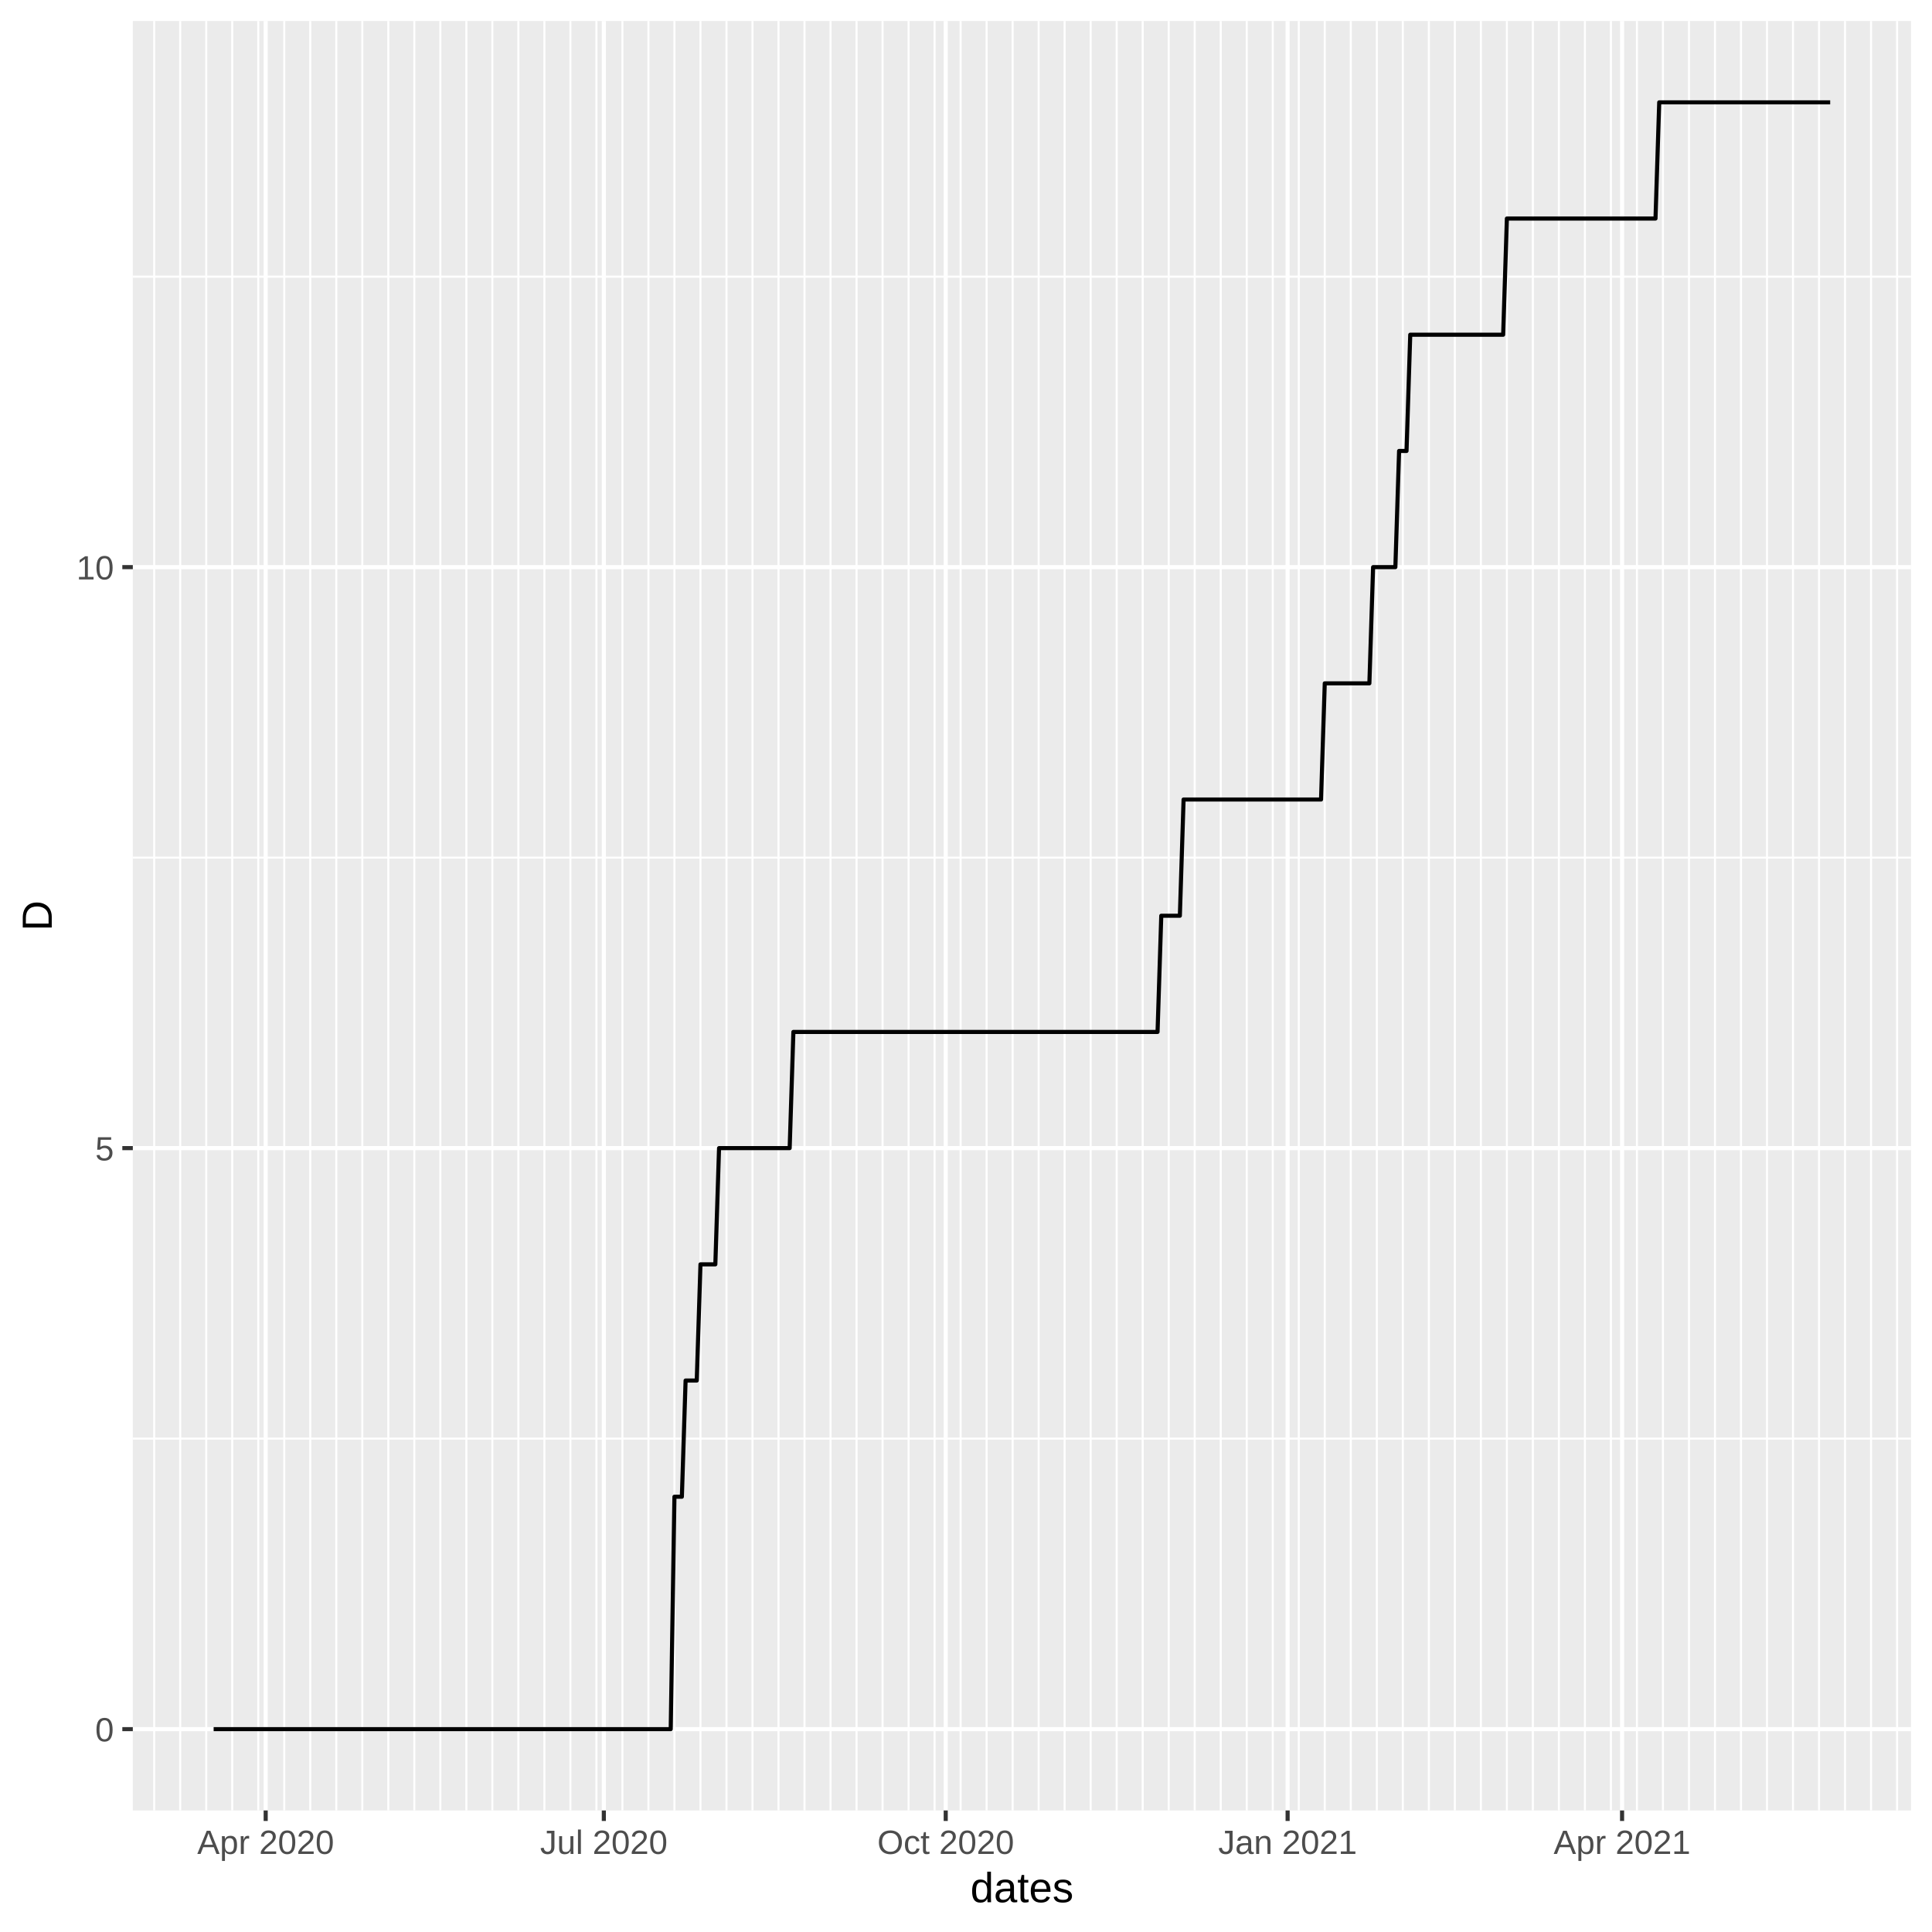
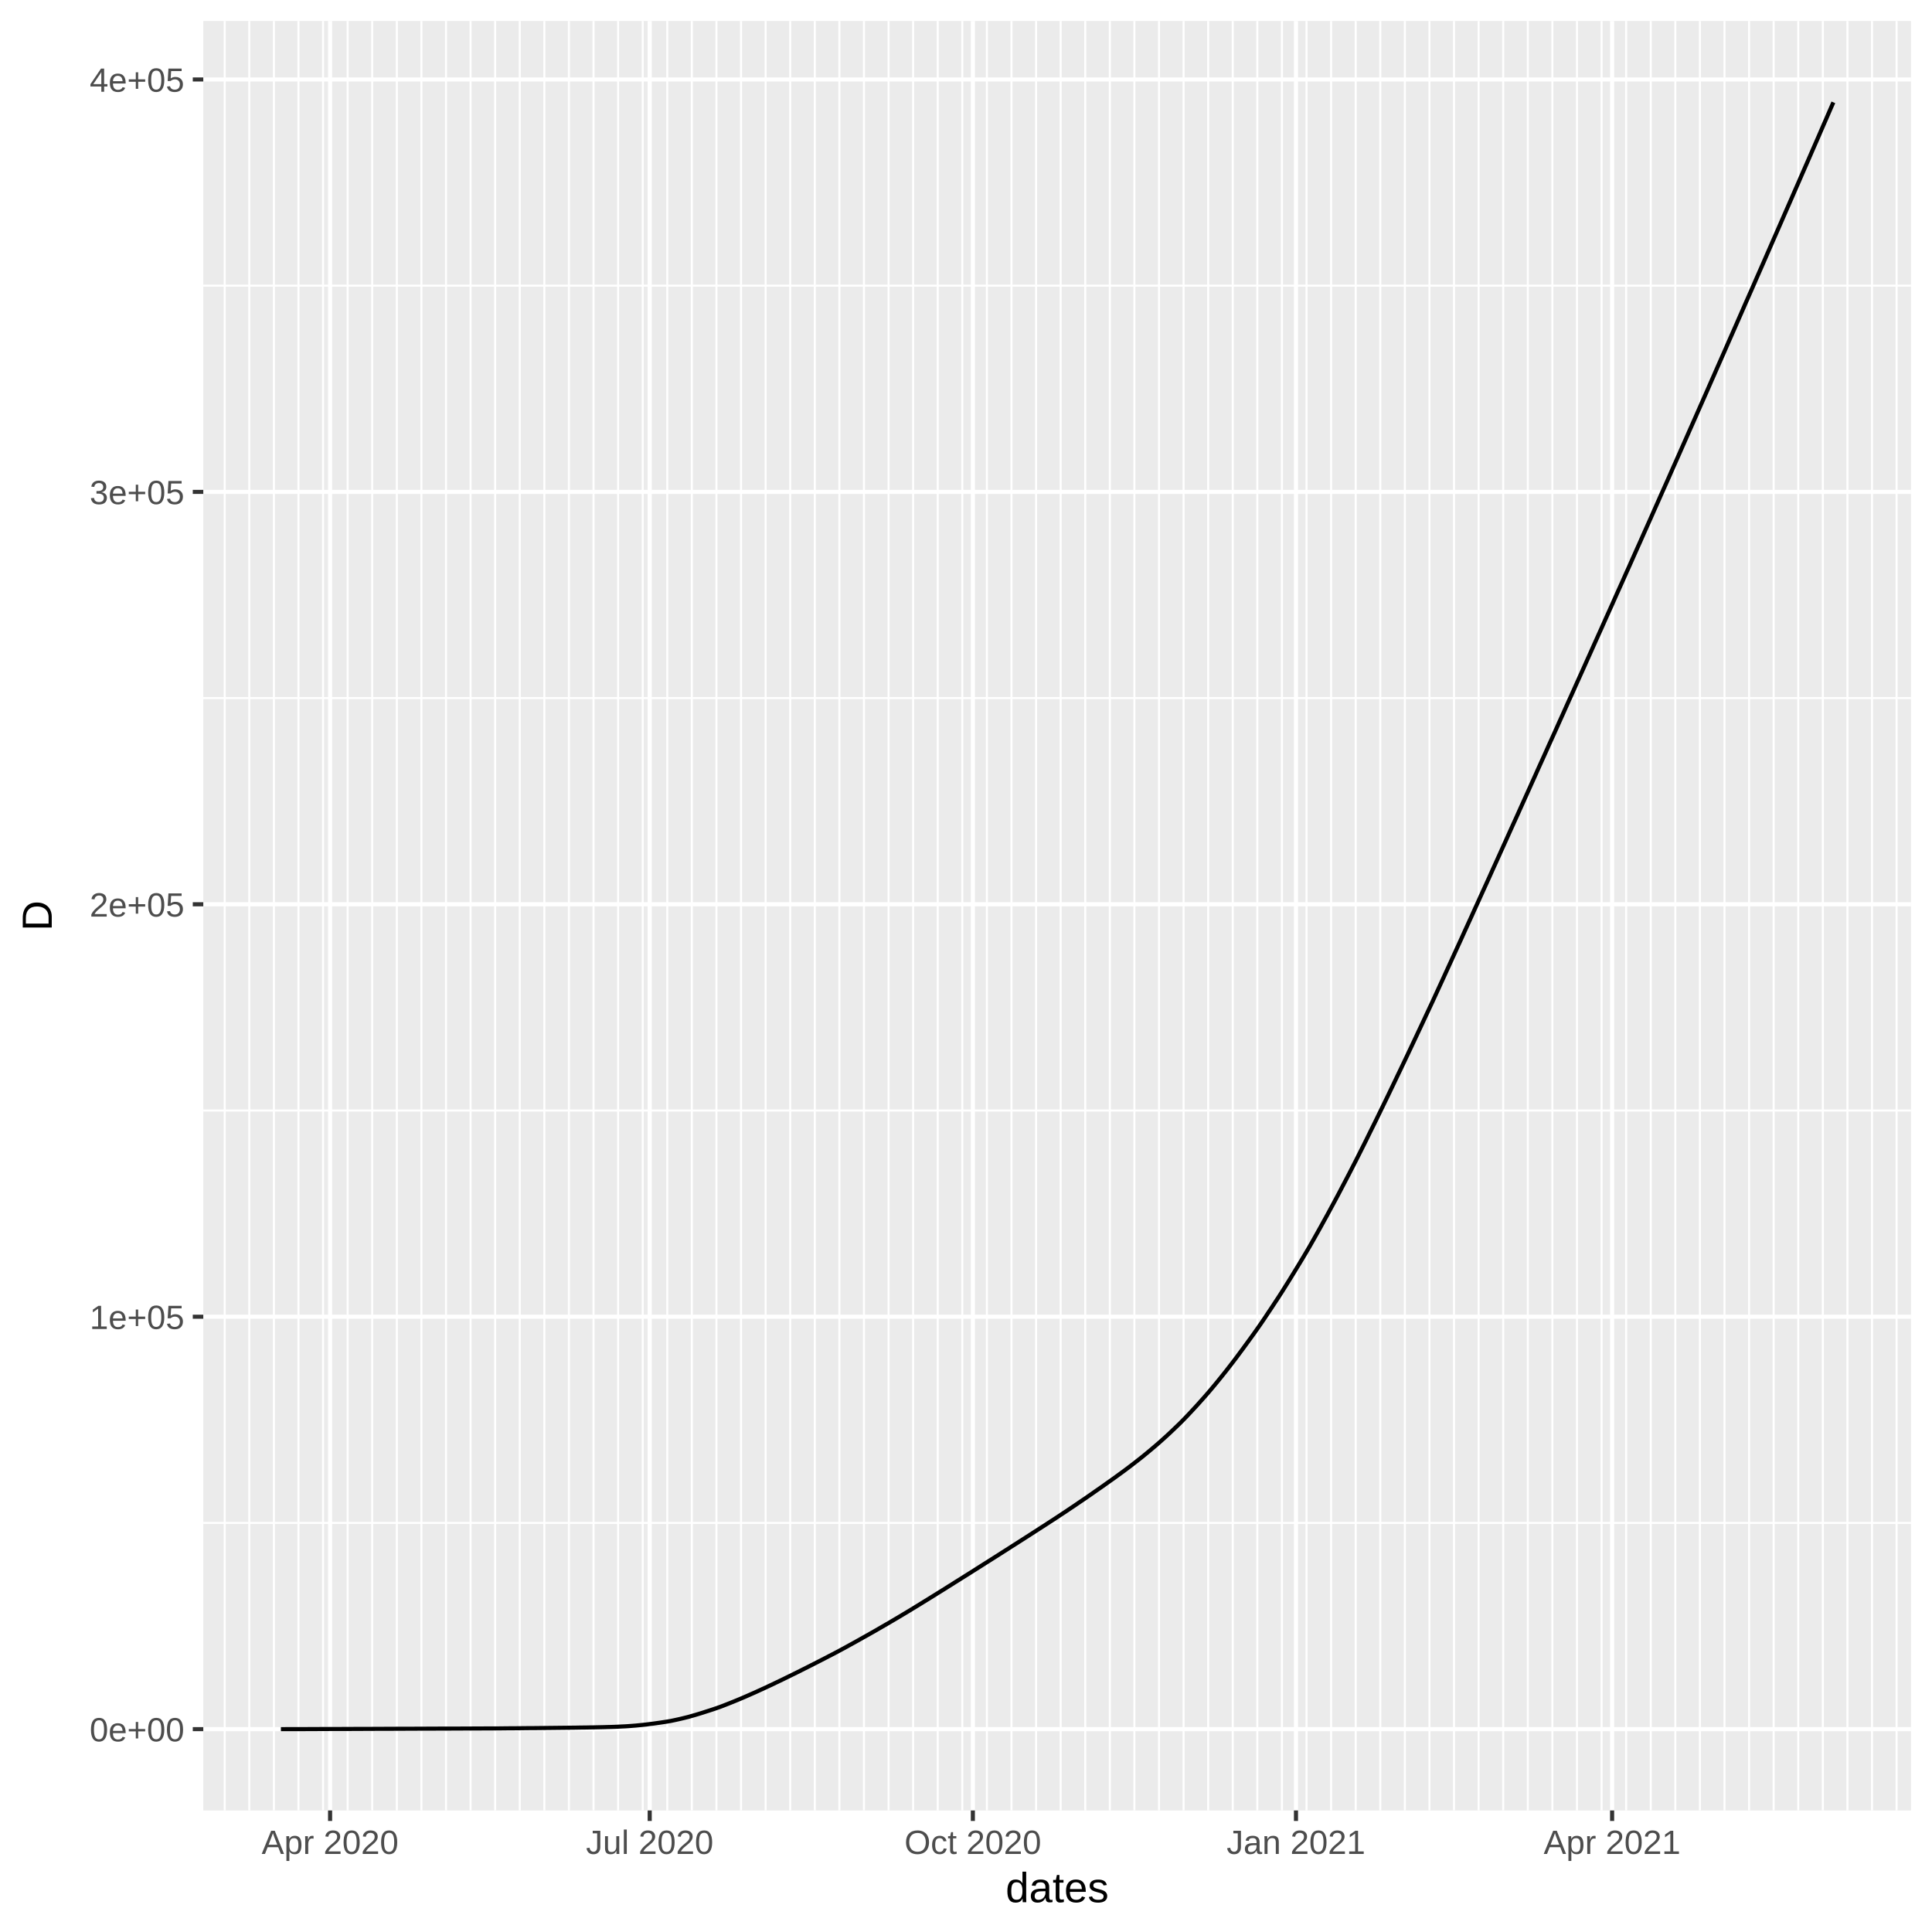
<svg xmlns="http://www.w3.org/2000/svg" class="svglite" width="504.00pt" height="504.00pt" viewBox="0 0 504.00 504.00">
  <defs>
    <style type="text/css">
    .svglite line, .svglite polyline, .svglite polygon, .svglite path, .svglite rect, .svglite circle {
      fill: none;
      stroke: #000000;
      stroke-linecap: round;
      stroke-linejoin: round;
      stroke-miterlimit: 10.00;
    }
  </style>
  </defs>
  <rect width="100%" height="100%" style="stroke: none; fill: #FFFFFF;" />
  <defs>
    <clipPath id="cpMC4wMHw1MDQuMDB8MC4wMHw1MDQuMDA=">
      <rect x="0.00" y="0.00" width="504.00" height="504.00" />
    </clipPath>
  </defs>
  <g clip-path="url(#cpMC4wMHw1MDQuMDB8MC4wMHw1MDQuMDA=)">
    <rect x="0.00" y="0.00" width="504.00" height="504.00" style="stroke-width: 1.07; stroke: #FFFFFF; fill: #FFFFFF;" />
  </g>
  <defs>
-     <clipPath id="cpMzQuNjV8NDk4LjUyfDUuNDh8NDcyLjI5">
-       <rect x="34.65" y="5.48" width="463.87" height="466.82" />
+     <clipPath id="cpNTMuMDN8NDk4LjUyfDUuNDh8NDcyLjI5">
+       <rect x="53.03" y="5.48" width="445.49" height="466.82" />
    </clipPath>
  </defs>
-   <g clip-path="url(#cpMzQuNjV8NDk4LjUyfDUuNDh8NDcyLjI5)">
-     <rect x="34.65" y="5.48" width="463.87" height="466.82" style="stroke-width: 1.07; stroke: none; fill: #EBEBEB;" />
-     <polyline points="34.65,375.29 498.52,375.29 " style="stroke-width: 0.53; stroke: #FFFFFF; stroke-linecap: butt;" />
-     <polyline points="34.65,223.73 498.52,223.73 " style="stroke-width: 0.53; stroke: #FFFFFF; stroke-linecap: butt;" />
-     <polyline points="34.65,72.17 498.52,72.17 " style="stroke-width: 0.53; stroke: #FFFFFF; stroke-linecap: butt;" />
-     <polyline points="40.22,472.29 40.22,5.48 " style="stroke-width: 0.53; stroke: #FFFFFF; stroke-linecap: butt;" />
-     <polyline points="47.01,472.29 47.01,5.48 " style="stroke-width: 0.53; stroke: #FFFFFF; stroke-linecap: butt;" />
-     <polyline points="53.80,472.29 53.80,5.48 " style="stroke-width: 0.53; stroke: #FFFFFF; stroke-linecap: butt;" />
-     <polyline points="60.58,472.29 60.58,5.48 " style="stroke-width: 0.53; stroke: #FFFFFF; stroke-linecap: butt;" />
-     <polyline points="67.37,472.29 67.37,5.48 " style="stroke-width: 0.53; stroke: #FFFFFF; stroke-linecap: butt;" />
-     <polyline points="74.15,472.29 74.15,5.48 " style="stroke-width: 0.53; stroke: #FFFFFF; stroke-linecap: butt;" />
-     <polyline points="80.94,472.29 80.94,5.48 " style="stroke-width: 0.53; stroke: #FFFFFF; stroke-linecap: butt;" />
-     <polyline points="87.73,472.29 87.73,5.48 " style="stroke-width: 0.53; stroke: #FFFFFF; stroke-linecap: butt;" />
-     <polyline points="94.51,472.29 94.51,5.48 " style="stroke-width: 0.53; stroke: #FFFFFF; stroke-linecap: butt;" />
-     <polyline points="101.30,472.29 101.30,5.48 " style="stroke-width: 0.53; stroke: #FFFFFF; stroke-linecap: butt;" />
-     <polyline points="108.08,472.29 108.08,5.48 " style="stroke-width: 0.53; stroke: #FFFFFF; stroke-linecap: butt;" />
-     <polyline points="114.87,472.29 114.87,5.48 " style="stroke-width: 0.53; stroke: #FFFFFF; stroke-linecap: butt;" />
-     <polyline points="121.66,472.29 121.66,5.48 " style="stroke-width: 0.53; stroke: #FFFFFF; stroke-linecap: butt;" />
-     <polyline points="128.44,472.29 128.44,5.48 " style="stroke-width: 0.53; stroke: #FFFFFF; stroke-linecap: butt;" />
-     <polyline points="135.23,472.29 135.23,5.48 " style="stroke-width: 0.53; stroke: #FFFFFF; stroke-linecap: butt;" />
-     <polyline points="142.01,472.29 142.01,5.48 " style="stroke-width: 0.53; stroke: #FFFFFF; stroke-linecap: butt;" />
-     <polyline points="148.80,472.29 148.80,5.48 " style="stroke-width: 0.53; stroke: #FFFFFF; stroke-linecap: butt;" />
-     <polyline points="155.59,472.29 155.59,5.48 " style="stroke-width: 0.53; stroke: #FFFFFF; stroke-linecap: butt;" />
-     <polyline points="162.37,472.29 162.37,5.48 " style="stroke-width: 0.53; stroke: #FFFFFF; stroke-linecap: butt;" />
-     <polyline points="169.16,472.29 169.16,5.48 " style="stroke-width: 0.53; stroke: #FFFFFF; stroke-linecap: butt;" />
-     <polyline points="175.94,472.29 175.94,5.48 " style="stroke-width: 0.53; stroke: #FFFFFF; stroke-linecap: butt;" />
-     <polyline points="182.73,472.29 182.73,5.48 " style="stroke-width: 0.53; stroke: #FFFFFF; stroke-linecap: butt;" />
-     <polyline points="189.52,472.29 189.52,5.48 " style="stroke-width: 0.53; stroke: #FFFFFF; stroke-linecap: butt;" />
-     <polyline points="196.30,472.29 196.30,5.48 " style="stroke-width: 0.53; stroke: #FFFFFF; stroke-linecap: butt;" />
-     <polyline points="203.09,472.29 203.09,5.48 " style="stroke-width: 0.53; stroke: #FFFFFF; stroke-linecap: butt;" />
-     <polyline points="209.87,472.29 209.87,5.48 " style="stroke-width: 0.53; stroke: #FFFFFF; stroke-linecap: butt;" />
-     <polyline points="216.66,472.29 216.66,5.48 " style="stroke-width: 0.53; stroke: #FFFFFF; stroke-linecap: butt;" />
-     <polyline points="223.45,472.29 223.45,5.48 " style="stroke-width: 0.53; stroke: #FFFFFF; stroke-linecap: butt;" />
-     <polyline points="230.23,472.29 230.23,5.48 " style="stroke-width: 0.53; stroke: #FFFFFF; stroke-linecap: butt;" />
-     <polyline points="237.02,472.29 237.02,5.48 " style="stroke-width: 0.53; stroke: #FFFFFF; stroke-linecap: butt;" />
-     <polyline points="243.80,472.29 243.80,5.48 " style="stroke-width: 0.53; stroke: #FFFFFF; stroke-linecap: butt;" />
-     <polyline points="250.59,472.29 250.59,5.48 " style="stroke-width: 0.53; stroke: #FFFFFF; stroke-linecap: butt;" />
-     <polyline points="257.38,472.29 257.38,5.48 " style="stroke-width: 0.53; stroke: #FFFFFF; stroke-linecap: butt;" />
-     <polyline points="264.16,472.29 264.16,5.48 " style="stroke-width: 0.53; stroke: #FFFFFF; stroke-linecap: butt;" />
-     <polyline points="270.95,472.29 270.95,5.48 " style="stroke-width: 0.53; stroke: #FFFFFF; stroke-linecap: butt;" />
-     <polyline points="277.73,472.29 277.73,5.48 " style="stroke-width: 0.53; stroke: #FFFFFF; stroke-linecap: butt;" />
-     <polyline points="284.52,472.29 284.52,5.48 " style="stroke-width: 0.53; stroke: #FFFFFF; stroke-linecap: butt;" />
-     <polyline points="291.31,472.29 291.31,5.48 " style="stroke-width: 0.53; stroke: #FFFFFF; stroke-linecap: butt;" />
-     <polyline points="298.09,472.29 298.09,5.48 " style="stroke-width: 0.53; stroke: #FFFFFF; stroke-linecap: butt;" />
-     <polyline points="304.88,472.29 304.88,5.48 " style="stroke-width: 0.53; stroke: #FFFFFF; stroke-linecap: butt;" />
-     <polyline points="311.66,472.29 311.66,5.48 " style="stroke-width: 0.53; stroke: #FFFFFF; stroke-linecap: butt;" />
-     <polyline points="318.45,472.29 318.45,5.48 " style="stroke-width: 0.53; stroke: #FFFFFF; stroke-linecap: butt;" />
-     <polyline points="325.24,472.29 325.24,5.48 " style="stroke-width: 0.53; stroke: #FFFFFF; stroke-linecap: butt;" />
-     <polyline points="332.02,472.29 332.02,5.48 " style="stroke-width: 0.53; stroke: #FFFFFF; stroke-linecap: butt;" />
-     <polyline points="338.81,472.29 338.81,5.48 " style="stroke-width: 0.53; stroke: #FFFFFF; stroke-linecap: butt;" />
-     <polyline points="345.59,472.29 345.59,5.48 " style="stroke-width: 0.53; stroke: #FFFFFF; stroke-linecap: butt;" />
-     <polyline points="352.38,472.29 352.38,5.48 " style="stroke-width: 0.53; stroke: #FFFFFF; stroke-linecap: butt;" />
-     <polyline points="359.17,472.29 359.17,5.48 " style="stroke-width: 0.53; stroke: #FFFFFF; stroke-linecap: butt;" />
-     <polyline points="365.95,472.29 365.95,5.48 " style="stroke-width: 0.53; stroke: #FFFFFF; stroke-linecap: butt;" />
-     <polyline points="372.74,472.29 372.74,5.48 " style="stroke-width: 0.53; stroke: #FFFFFF; stroke-linecap: butt;" />
-     <polyline points="379.52,472.29 379.52,5.48 " style="stroke-width: 0.53; stroke: #FFFFFF; stroke-linecap: butt;" />
-     <polyline points="386.31,472.29 386.31,5.48 " style="stroke-width: 0.53; stroke: #FFFFFF; stroke-linecap: butt;" />
-     <polyline points="393.10,472.29 393.10,5.48 " style="stroke-width: 0.53; stroke: #FFFFFF; stroke-linecap: butt;" />
-     <polyline points="399.88,472.29 399.88,5.48 " style="stroke-width: 0.53; stroke: #FFFFFF; stroke-linecap: butt;" />
-     <polyline points="406.67,472.29 406.67,5.48 " style="stroke-width: 0.53; stroke: #FFFFFF; stroke-linecap: butt;" />
-     <polyline points="413.45,472.29 413.45,5.48 " style="stroke-width: 0.53; stroke: #FFFFFF; stroke-linecap: butt;" />
-     <polyline points="420.24,472.29 420.24,5.48 " style="stroke-width: 0.53; stroke: #FFFFFF; stroke-linecap: butt;" />
-     <polyline points="427.03,472.29 427.03,5.48 " style="stroke-width: 0.53; stroke: #FFFFFF; stroke-linecap: butt;" />
-     <polyline points="433.81,472.29 433.81,5.48 " style="stroke-width: 0.53; stroke: #FFFFFF; stroke-linecap: butt;" />
-     <polyline points="440.60,472.29 440.60,5.48 " style="stroke-width: 0.53; stroke: #FFFFFF; stroke-linecap: butt;" />
-     <polyline points="447.38,472.29 447.38,5.48 " style="stroke-width: 0.53; stroke: #FFFFFF; stroke-linecap: butt;" />
-     <polyline points="454.17,472.29 454.17,5.48 " style="stroke-width: 0.53; stroke: #FFFFFF; stroke-linecap: butt;" />
-     <polyline points="460.96,472.29 460.96,5.48 " style="stroke-width: 0.53; stroke: #FFFFFF; stroke-linecap: butt;" />
-     <polyline points="467.74,472.29 467.74,5.48 " style="stroke-width: 0.53; stroke: #FFFFFF; stroke-linecap: butt;" />
-     <polyline points="474.53,472.29 474.53,5.48 " style="stroke-width: 0.53; stroke: #FFFFFF; stroke-linecap: butt;" />
-     <polyline points="481.31,472.29 481.31,5.48 " style="stroke-width: 0.53; stroke: #FFFFFF; stroke-linecap: butt;" />
-     <polyline points="488.10,472.29 488.10,5.48 " style="stroke-width: 0.53; stroke: #FFFFFF; stroke-linecap: butt;" />
-     <polyline points="494.89,472.29 494.89,5.48 " style="stroke-width: 0.53; stroke: #FFFFFF; stroke-linecap: butt;" />
-     <polyline points="34.65,451.08 498.52,451.08 " style="stroke-width: 1.07; stroke: #FFFFFF; stroke-linecap: butt;" />
-     <polyline points="34.65,299.51 498.52,299.51 " style="stroke-width: 1.07; stroke: #FFFFFF; stroke-linecap: butt;" />
-     <polyline points="34.65,147.95 498.52,147.95 " style="stroke-width: 1.07; stroke: #FFFFFF; stroke-linecap: butt;" />
-     <polyline points="69.31,472.29 69.31,5.48 " style="stroke-width: 1.07; stroke: #FFFFFF; stroke-linecap: butt;" />
-     <polyline points="157.52,472.29 157.52,5.48 " style="stroke-width: 1.07; stroke: #FFFFFF; stroke-linecap: butt;" />
-     <polyline points="246.71,472.29 246.71,5.48 " style="stroke-width: 1.07; stroke: #FFFFFF; stroke-linecap: butt;" />
-     <polyline points="335.90,472.29 335.90,5.48 " style="stroke-width: 1.07; stroke: #FFFFFF; stroke-linecap: butt;" />
-     <polyline points="423.15,472.29 423.15,5.48 " style="stroke-width: 1.07; stroke: #FFFFFF; stroke-linecap: butt;" />
-     <polyline points="55.73,451.08 56.70,451.08 57.67,451.08 58.64,451.08 59.61,451.08 60.58,451.08 61.55,451.08 62.52,451.08 63.49,451.08 64.46,451.08 65.43,451.08 66.40,451.08 67.37,451.08 68.34,451.08 69.31,451.08 70.28,451.08 71.25,451.08 72.22,451.08 73.18,451.08 74.15,451.08 75.12,451.08 76.09,451.08 77.06,451.08 78.03,451.08 79.00,451.08 79.97,451.08 80.94,451.08 81.91,451.08 82.88,451.08 83.85,451.08 84.82,451.08 85.79,451.08 86.76,451.08 87.73,451.08 88.70,451.08 89.66,451.08 90.63,451.08 91.60,451.08 92.57,451.08 93.54,451.08 94.51,451.08 95.48,451.08 96.45,451.08 97.42,451.08 98.39,451.08 99.36,451.08 100.33,451.08 101.30,451.08 102.27,451.08 103.24,451.08 104.21,451.08 105.18,451.08 106.15,451.08 107.11,451.08 108.08,451.08 109.05,451.08 110.02,451.08 110.99,451.08 111.96,451.08 112.93,451.08 113.90,451.08 114.87,451.08 115.84,451.08 116.81,451.08 117.78,451.08 118.75,451.08 119.72,451.08 120.69,451.08 121.66,451.08 122.63,451.08 123.59,451.08 124.56,451.08 125.53,451.08 126.50,451.08 127.47,451.08 128.44,451.08 129.41,451.08 130.38,451.08 131.35,451.08 132.32,451.08 133.29,451.08 134.26,451.08 135.23,451.08 136.20,451.08 137.17,451.08 138.14,451.08 139.11,451.08 140.08,451.08 141.04,451.08 142.01,451.08 142.98,451.08 143.95,451.08 144.92,451.08 145.89,451.08 146.86,451.08 147.83,451.08 148.80,451.08 149.77,451.08 150.74,451.08 151.71,451.08 152.68,451.08 153.65,451.08 154.62,451.08 155.59,451.08 156.56,451.08 157.52,451.08 158.49,451.08 159.46,451.08 160.43,451.08 161.40,451.08 162.37,451.08 163.34,451.08 164.31,451.08 165.28,451.08 166.25,451.08 167.22,451.08 168.19,451.08 169.16,451.08 170.13,451.08 171.10,451.08 172.07,451.08 173.04,451.08 174.00,451.08 174.97,451.08 175.94,390.45 176.91,390.45 177.88,390.45 178.85,360.14 179.82,360.14 180.79,360.14 181.76,360.14 182.73,329.83 183.70,329.83 184.67,329.83 185.64,329.83 186.61,329.83 187.58,299.51 188.55,299.51 189.52,299.51 190.49,299.51 191.45,299.51 192.42,299.51 193.39,299.51 194.36,299.51 195.33,299.51 196.30,299.51 197.27,299.51 198.24,299.51 199.21,299.51 200.18,299.51 201.15,299.51 202.12,299.51 203.09,299.51 204.06,299.51 205.03,299.51 206.00,299.51 206.97,269.20 207.93,269.20 208.90,269.20 209.87,269.20 210.84,269.20 211.81,269.20 212.78,269.20 213.75,269.20 214.72,269.20 215.69,269.20 216.66,269.20 217.63,269.20 218.60,269.20 219.57,269.20 220.54,269.20 221.51,269.20 222.48,269.20 223.45,269.20 224.42,269.20 225.38,269.20 226.35,269.20 227.32,269.20 228.29,269.20 229.26,269.20 230.23,269.20 231.20,269.20 232.17,269.20 233.14,269.20 234.11,269.20 235.08,269.20 236.05,269.20 237.02,269.20 237.99,269.20 238.96,269.20 239.93,269.20 240.90,269.20 241.86,269.20 242.83,269.20 243.80,269.20 244.77,269.20 245.74,269.20 246.71,269.20 247.68,269.20 248.65,269.20 249.62,269.20 250.59,269.20 251.56,269.20 252.53,269.20 253.50,269.20 254.47,269.20 255.44,269.20 256.41,269.20 257.38,269.20 258.35,269.20 259.31,269.20 260.28,269.20 261.25,269.20 262.22,269.20 263.19,269.20 264.16,269.20 265.13,269.20 266.10,269.20 267.07,269.20 268.04,269.20 269.01,269.20 269.98,269.20 270.95,269.20 271.92,269.20 272.89,269.20 273.86,269.20 274.83,269.20 275.79,269.20 276.76,269.20 277.73,269.20 278.70,269.20 279.67,269.20 280.64,269.20 281.61,269.20 282.58,269.20 283.55,269.20 284.52,269.20 285.49,269.20 286.46,269.20 287.43,269.20 288.40,269.20 289.37,269.20 290.34,269.20 291.31,269.20 292.28,269.20 293.24,269.20 294.21,269.20 295.18,269.20 296.15,269.20 297.12,269.20 298.09,269.20 299.06,269.20 300.03,269.20 301.00,269.20 301.97,269.20 302.94,238.89 303.91,238.89 304.88,238.89 305.85,238.89 306.82,238.89 307.79,238.89 308.76,208.57 309.72,208.57 310.69,208.57 311.66,208.57 312.63,208.57 313.60,208.57 314.57,208.57 315.54,208.57 316.51,208.57 317.48,208.57 318.45,208.57 319.42,208.57 320.39,208.57 321.36,208.57 322.33,208.57 323.30,208.57 324.27,208.57 325.24,208.57 326.20,208.57 327.17,208.57 328.14,208.57 329.11,208.57 330.08,208.57 331.05,208.57 332.02,208.57 332.99,208.57 333.96,208.57 334.93,208.57 335.90,208.57 336.87,208.57 337.84,208.57 338.81,208.57 339.78,208.57 340.75,208.57 341.72,208.57 342.69,208.57 343.65,208.57 344.62,208.57 345.59,178.26 346.56,178.26 347.53,178.26 348.50,178.26 349.47,178.26 350.44,178.26 351.41,178.26 352.38,178.26 353.35,178.26 354.32,178.26 355.29,178.26 356.26,178.26 357.23,178.26 358.20,147.95 359.17,147.95 360.13,147.95 361.10,147.95 362.07,147.95 363.04,147.95 364.01,147.95 364.98,117.64 365.95,117.64 366.92,117.64 367.89,87.32 368.86,87.32 369.83,87.32 370.80,87.32 371.77,87.32 372.74,87.32 373.71,87.32 374.68,87.32 375.65,87.32 376.62,87.32 377.58,87.32 378.55,87.32 379.52,87.32 380.49,87.32 381.46,87.32 382.43,87.32 383.40,87.32 384.37,87.32 385.34,87.32 386.31,87.32 387.28,87.32 388.25,87.32 389.22,87.32 390.19,87.32 391.16,87.32 392.13,87.32 393.10,57.01 394.06,57.01 395.03,57.01 396.00,57.01 396.97,57.01 397.94,57.01 398.91,57.01 399.88,57.01 400.85,57.01 401.82,57.01 402.79,57.01 403.76,57.01 404.73,57.01 405.70,57.01 406.67,57.01 407.64,57.01 408.61,57.01 409.58,57.01 410.55,57.01 411.51,57.01 412.48,57.01 413.45,57.01 414.42,57.01 415.39,57.01 416.36,57.01 417.33,57.01 418.30,57.01 419.27,57.01 420.24,57.01 421.21,57.01 422.18,57.01 423.15,57.01 424.12,57.01 425.09,57.01 426.06,57.01 427.03,57.01 427.99,57.01 428.96,57.01 429.93,57.01 430.90,57.01 431.87,57.01 432.84,26.70 433.81,26.70 434.78,26.70 435.75,26.70 436.72,26.70 437.69,26.70 438.66,26.70 439.63,26.70 440.60,26.70 441.57,26.70 442.54,26.70 443.51,26.70 444.48,26.70 445.44,26.70 446.41,26.70 447.38,26.70 448.35,26.70 449.32,26.70 450.29,26.70 451.26,26.70 452.23,26.70 453.20,26.70 454.17,26.70 455.14,26.70 456.11,26.70 457.08,26.70 458.05,26.70 459.02,26.70 459.99,26.70 460.96,26.70 461.92,26.70 462.89,26.70 463.86,26.70 464.83,26.70 465.80,26.70 466.77,26.70 467.74,26.70 468.71,26.70 469.68,26.70 470.65,26.70 471.62,26.70 472.59,26.70 473.56,26.70 474.53,26.70 475.50,26.70 476.47,26.70 477.44,26.70 " style="stroke-width: 1.07; stroke-linecap: butt;" />
+   <g clip-path="url(#cpNTMuMDN8NDk4LjUyfDUuNDh8NDcyLjI5)">
+     <rect x="53.03" y="5.48" width="445.49" height="466.82" style="stroke-width: 1.07; stroke: none; fill: #EBEBEB;" />
+     <polyline points="53.03,397.28 498.52,397.28 " style="stroke-width: 0.53; stroke: #FFFFFF; stroke-linecap: butt;" />
+     <polyline points="53.03,289.70 498.52,289.70 " style="stroke-width: 0.53; stroke: #FFFFFF; stroke-linecap: butt;" />
+     <polyline points="53.03,182.11 498.52,182.11 " style="stroke-width: 0.53; stroke: #FFFFFF; stroke-linecap: butt;" />
+     <polyline points="53.03,74.52 498.52,74.52 " style="stroke-width: 0.53; stroke: #FFFFFF; stroke-linecap: butt;" />
+     <polyline points="58.62,472.29 58.62,5.48 " style="stroke-width: 0.53; stroke: #FFFFFF; stroke-linecap: butt;" />
+     <polyline points="65.03,472.29 65.03,5.48 " style="stroke-width: 0.53; stroke: #FFFFFF; stroke-linecap: butt;" />
+     <polyline points="71.45,472.29 71.45,5.48 " style="stroke-width: 0.53; stroke: #FFFFFF; stroke-linecap: butt;" />
+     <polyline points="77.86,472.29 77.86,5.48 " style="stroke-width: 0.53; stroke: #FFFFFF; stroke-linecap: butt;" />
+     <polyline points="84.28,472.29 84.28,5.48 " style="stroke-width: 0.53; stroke: #FFFFFF; stroke-linecap: butt;" />
+     <polyline points="90.69,472.29 90.69,5.48 " style="stroke-width: 0.53; stroke: #FFFFFF; stroke-linecap: butt;" />
+     <polyline points="97.10,472.29 97.10,5.48 " style="stroke-width: 0.53; stroke: #FFFFFF; stroke-linecap: butt;" />
+     <polyline points="103.52,472.29 103.52,5.48 " style="stroke-width: 0.53; stroke: #FFFFFF; stroke-linecap: butt;" />
+     <polyline points="109.93,472.29 109.93,5.48 " style="stroke-width: 0.53; stroke: #FFFFFF; stroke-linecap: butt;" />
+     <polyline points="116.35,472.29 116.35,5.48 " style="stroke-width: 0.53; stroke: #FFFFFF; stroke-linecap: butt;" />
+     <polyline points="122.76,472.29 122.76,5.48 " style="stroke-width: 0.53; stroke: #FFFFFF; stroke-linecap: butt;" />
+     <polyline points="129.17,472.29 129.17,5.48 " style="stroke-width: 0.53; stroke: #FFFFFF; stroke-linecap: butt;" />
+     <polyline points="135.59,472.29 135.59,5.48 " style="stroke-width: 0.53; stroke: #FFFFFF; stroke-linecap: butt;" />
+     <polyline points="142.00,472.29 142.00,5.48 " style="stroke-width: 0.53; stroke: #FFFFFF; stroke-linecap: butt;" />
+     <polyline points="148.41,472.29 148.41,5.48 " style="stroke-width: 0.53; stroke: #FFFFFF; stroke-linecap: butt;" />
+     <polyline points="154.83,472.29 154.83,5.48 " style="stroke-width: 0.53; stroke: #FFFFFF; stroke-linecap: butt;" />
+     <polyline points="161.24,472.29 161.24,5.48 " style="stroke-width: 0.53; stroke: #FFFFFF; stroke-linecap: butt;" />
+     <polyline points="167.66,472.29 167.66,5.48 " style="stroke-width: 0.53; stroke: #FFFFFF; stroke-linecap: butt;" />
+     <polyline points="174.07,472.29 174.07,5.48 " style="stroke-width: 0.53; stroke: #FFFFFF; stroke-linecap: butt;" />
+     <polyline points="180.48,472.29 180.48,5.48 " style="stroke-width: 0.53; stroke: #FFFFFF; stroke-linecap: butt;" />
+     <polyline points="186.90,472.29 186.90,5.48 " style="stroke-width: 0.53; stroke: #FFFFFF; stroke-linecap: butt;" />
+     <polyline points="193.31,472.29 193.31,5.48 " style="stroke-width: 0.53; stroke: #FFFFFF; stroke-linecap: butt;" />
+     <polyline points="199.73,472.29 199.73,5.48 " style="stroke-width: 0.53; stroke: #FFFFFF; stroke-linecap: butt;" />
+     <polyline points="206.14,472.29 206.14,5.48 " style="stroke-width: 0.53; stroke: #FFFFFF; stroke-linecap: butt;" />
+     <polyline points="212.55,472.29 212.55,5.48 " style="stroke-width: 0.53; stroke: #FFFFFF; stroke-linecap: butt;" />
+     <polyline points="218.97,472.29 218.97,5.48 " style="stroke-width: 0.53; stroke: #FFFFFF; stroke-linecap: butt;" />
+     <polyline points="225.38,472.29 225.38,5.48 " style="stroke-width: 0.53; stroke: #FFFFFF; stroke-linecap: butt;" />
+     <polyline points="231.80,472.29 231.80,5.48 " style="stroke-width: 0.53; stroke: #FFFFFF; stroke-linecap: butt;" />
+     <polyline points="238.21,472.29 238.21,5.48 " style="stroke-width: 0.53; stroke: #FFFFFF; stroke-linecap: butt;" />
+     <polyline points="244.62,472.29 244.62,5.48 " style="stroke-width: 0.53; stroke: #FFFFFF; stroke-linecap: butt;" />
+     <polyline points="251.04,472.29 251.04,5.48 " style="stroke-width: 0.53; stroke: #FFFFFF; stroke-linecap: butt;" />
+     <polyline points="257.45,472.29 257.45,5.48 " style="stroke-width: 0.53; stroke: #FFFFFF; stroke-linecap: butt;" />
+     <polyline points="263.86,472.29 263.86,5.48 " style="stroke-width: 0.53; stroke: #FFFFFF; stroke-linecap: butt;" />
+     <polyline points="270.28,472.29 270.28,5.48 " style="stroke-width: 0.53; stroke: #FFFFFF; stroke-linecap: butt;" />
+     <polyline points="276.69,472.29 276.69,5.48 " style="stroke-width: 0.53; stroke: #FFFFFF; stroke-linecap: butt;" />
+     <polyline points="283.11,472.29 283.11,5.48 " style="stroke-width: 0.53; stroke: #FFFFFF; stroke-linecap: butt;" />
+     <polyline points="289.52,472.29 289.52,5.48 " style="stroke-width: 0.53; stroke: #FFFFFF; stroke-linecap: butt;" />
+     <polyline points="295.93,472.29 295.93,5.48 " style="stroke-width: 0.53; stroke: #FFFFFF; stroke-linecap: butt;" />
+     <polyline points="302.35,472.29 302.35,5.48 " style="stroke-width: 0.53; stroke: #FFFFFF; stroke-linecap: butt;" />
+     <polyline points="308.76,472.29 308.76,5.48 " style="stroke-width: 0.53; stroke: #FFFFFF; stroke-linecap: butt;" />
+     <polyline points="315.18,472.29 315.18,5.48 " style="stroke-width: 0.53; stroke: #FFFFFF; stroke-linecap: butt;" />
+     <polyline points="321.59,472.29 321.59,5.48 " style="stroke-width: 0.53; stroke: #FFFFFF; stroke-linecap: butt;" />
+     <polyline points="328.00,472.29 328.00,5.48 " style="stroke-width: 0.53; stroke: #FFFFFF; stroke-linecap: butt;" />
+     <polyline points="334.42,472.29 334.42,5.48 " style="stroke-width: 0.53; stroke: #FFFFFF; stroke-linecap: butt;" />
+     <polyline points="340.83,472.29 340.83,5.48 " style="stroke-width: 0.53; stroke: #FFFFFF; stroke-linecap: butt;" />
+     <polyline points="347.24,472.29 347.24,5.48 " style="stroke-width: 0.53; stroke: #FFFFFF; stroke-linecap: butt;" />
+     <polyline points="353.66,472.29 353.66,5.48 " style="stroke-width: 0.53; stroke: #FFFFFF; stroke-linecap: butt;" />
+     <polyline points="360.07,472.29 360.07,5.48 " style="stroke-width: 0.53; stroke: #FFFFFF; stroke-linecap: butt;" />
+     <polyline points="366.49,472.29 366.49,5.48 " style="stroke-width: 0.53; stroke: #FFFFFF; stroke-linecap: butt;" />
+     <polyline points="372.90,472.29 372.90,5.48 " style="stroke-width: 0.53; stroke: #FFFFFF; stroke-linecap: butt;" />
+     <polyline points="379.31,472.29 379.31,5.48 " style="stroke-width: 0.53; stroke: #FFFFFF; stroke-linecap: butt;" />
+     <polyline points="385.73,472.29 385.73,5.48 " style="stroke-width: 0.53; stroke: #FFFFFF; stroke-linecap: butt;" />
+     <polyline points="392.14,472.29 392.14,5.48 " style="stroke-width: 0.53; stroke: #FFFFFF; stroke-linecap: butt;" />
+     <polyline points="398.56,472.29 398.56,5.48 " style="stroke-width: 0.53; stroke: #FFFFFF; stroke-linecap: butt;" />
+     <polyline points="404.97,472.29 404.97,5.48 " style="stroke-width: 0.53; stroke: #FFFFFF; stroke-linecap: butt;" />
+     <polyline points="411.38,472.29 411.38,5.48 " style="stroke-width: 0.53; stroke: #FFFFFF; stroke-linecap: butt;" />
+     <polyline points="417.80,472.29 417.80,5.48 " style="stroke-width: 0.53; stroke: #FFFFFF; stroke-linecap: butt;" />
+     <polyline points="424.21,472.29 424.21,5.48 " style="stroke-width: 0.53; stroke: #FFFFFF; stroke-linecap: butt;" />
+     <polyline points="430.63,472.29 430.63,5.48 " style="stroke-width: 0.53; stroke: #FFFFFF; stroke-linecap: butt;" />
+     <polyline points="437.04,472.29 437.04,5.48 " style="stroke-width: 0.53; stroke: #FFFFFF; stroke-linecap: butt;" />
+     <polyline points="443.45,472.29 443.45,5.48 " style="stroke-width: 0.53; stroke: #FFFFFF; stroke-linecap: butt;" />
+     <polyline points="449.87,472.29 449.87,5.48 " style="stroke-width: 0.53; stroke: #FFFFFF; stroke-linecap: butt;" />
+     <polyline points="456.28,472.29 456.28,5.48 " style="stroke-width: 0.53; stroke: #FFFFFF; stroke-linecap: butt;" />
+     <polyline points="462.69,472.29 462.69,5.48 " style="stroke-width: 0.53; stroke: #FFFFFF; stroke-linecap: butt;" />
+     <polyline points="469.11,472.29 469.11,5.48 " style="stroke-width: 0.53; stroke: #FFFFFF; stroke-linecap: butt;" />
+     <polyline points="475.52,472.29 475.52,5.48 " style="stroke-width: 0.53; stroke: #FFFFFF; stroke-linecap: butt;" />
+     <polyline points="481.94,472.29 481.94,5.48 " style="stroke-width: 0.53; stroke: #FFFFFF; stroke-linecap: butt;" />
+     <polyline points="488.35,472.29 488.35,5.48 " style="stroke-width: 0.53; stroke: #FFFFFF; stroke-linecap: butt;" />
+     <polyline points="494.76,472.29 494.76,5.48 " style="stroke-width: 0.53; stroke: #FFFFFF; stroke-linecap: butt;" />
+     <polyline points="53.03,451.08 498.52,451.08 " style="stroke-width: 1.07; stroke: #FFFFFF; stroke-linecap: butt;" />
+     <polyline points="53.03,343.49 498.52,343.49 " style="stroke-width: 1.07; stroke: #FFFFFF; stroke-linecap: butt;" />
+     <polyline points="53.03,235.90 498.52,235.90 " style="stroke-width: 1.07; stroke: #FFFFFF; stroke-linecap: butt;" />
+     <polyline points="53.03,128.32 498.52,128.32 " style="stroke-width: 1.07; stroke: #FFFFFF; stroke-linecap: butt;" />
+     <polyline points="53.03,20.73 498.52,20.73 " style="stroke-width: 1.07; stroke: #FFFFFF; stroke-linecap: butt;" />
+     <polyline points="86.11,472.29 86.11,5.48 " style="stroke-width: 1.07; stroke: #FFFFFF; stroke-linecap: butt;" />
+     <polyline points="169.49,472.29 169.49,5.48 " style="stroke-width: 1.07; stroke: #FFFFFF; stroke-linecap: butt;" />
+     <polyline points="253.79,472.29 253.79,5.48 " style="stroke-width: 1.07; stroke: #FFFFFF; stroke-linecap: butt;" />
+     <polyline points="338.08,472.29 338.08,5.48 " style="stroke-width: 1.07; stroke: #FFFFFF; stroke-linecap: butt;" />
+     <polyline points="420.55,472.29 420.55,5.48 " style="stroke-width: 1.07; stroke: #FFFFFF; stroke-linecap: butt;" />
+     <polyline points="73.28,451.08 74.20,451.08 75.11,451.07 76.03,451.07 76.95,451.07 77.86,451.07 78.78,451.07 79.69,451.07 80.61,451.06 81.53,451.06 82.44,451.06 83.36,451.05 84.28,451.05 85.19,451.05 86.11,451.04 87.02,451.04 87.94,451.04 88.86,451.04 89.77,451.03 90.69,451.03 91.61,451.03 92.52,451.02 93.44,451.02 94.36,451.02 95.27,451.01 96.19,451.01 97.10,451.01 98.02,451.00 98.94,451.00 99.85,451.00 100.77,450.99 101.69,450.99 102.60,450.99 103.52,450.98 104.43,450.98 105.35,450.98 106.27,450.97 107.18,450.97 108.10,450.97 109.02,450.96 109.93,450.96 110.85,450.96 111.76,450.95 112.68,450.95 113.60,450.95 114.51,450.94 115.43,450.94 116.35,450.94 117.26,450.94 118.18,450.93 119.09,450.93 120.01,450.93 120.93,450.92 121.84,450.92 122.76,450.92 123.68,450.91 124.59,450.91 125.51,450.91 126.42,450.90 127.34,450.90 128.26,450.90 129.17,450.89 130.09,450.89 131.01,450.88 131.92,450.87 132.84,450.86 133.75,450.86 134.67,450.85 135.59,450.84 136.50,450.83 137.42,450.82 138.34,450.81 139.25,450.81 140.17,450.80 141.08,450.79 142.00,450.78 142.92,450.77 143.83,450.76 144.75,450.75 145.67,450.74 146.58,450.73 147.50,450.72 148.41,450.71 149.33,450.70 150.25,450.69 151.16,450.67 152.08,450.66 153.00,450.65 153.91,450.63 154.83,450.62 155.75,450.60 156.66,450.58 157.58,450.56 158.49,450.53 159.41,450.51 160.33,450.48 161.24,450.44 162.16,450.39 163.08,450.35 163.99,450.29 164.91,450.22 165.82,450.15 166.74,450.06 167.66,449.97 168.57,449.87 169.49,449.75 170.41,449.64 171.32,449.51 172.24,449.38 173.15,449.24 174.07,449.10 174.99,448.94 175.90,448.75 176.82,448.55 177.74,448.34 178.65,448.12 179.57,447.89 180.48,447.63 181.40,447.37 182.32,447.09 183.23,446.81 184.15,446.51 185.07,446.22 185.98,445.92 186.90,445.61 187.81,445.29 188.73,444.94 189.65,444.58 190.56,444.22 191.48,443.85 192.40,443.47 193.31,443.09 194.23,442.70 195.14,442.30 196.06,441.89 196.98,441.49 197.89,441.07 198.81,440.65 199.73,440.23 200.64,439.80 201.56,439.37 202.47,438.93 203.39,438.49 204.31,438.05 205.22,437.60 206.14,437.15 207.06,436.70 207.97,436.25 208.89,435.79 209.80,435.33 210.72,434.87 211.64,434.40 212.55,433.94 213.47,433.47 214.39,433.00 215.30,432.53 216.22,432.05 217.13,431.58 218.05,431.10 218.97,430.61 219.88,430.12 220.80,429.62 221.72,429.11 222.63,428.61 223.55,428.10 224.47,427.58 225.38,427.07 226.30,426.56 227.21,426.04 228.13,425.52 229.05,424.99 229.96,424.46 230.88,423.93 231.80,423.40 232.71,422.86 233.63,422.32 234.54,421.78 235.46,421.23 236.38,420.68 237.29,420.13 238.21,419.57 239.13,419.01 240.04,418.45 240.96,417.88 241.87,417.32 242.79,416.75 243.71,416.18 244.62,415.61 245.54,415.04 246.46,414.47 247.37,413.89 248.29,413.32 249.20,412.74 250.12,412.17 251.04,411.59 251.95,411.02 252.87,410.44 253.79,409.86 254.70,409.28 255.62,408.70 256.53,408.12 257.45,407.54 258.37,406.96 259.28,406.38 260.20,405.80 261.12,405.21 262.03,404.63 262.95,404.05 263.86,403.46 264.78,402.88 265.70,402.29 266.61,401.71 267.53,401.12 268.45,400.53 269.36,399.94 270.28,399.35 271.19,398.76 272.11,398.17 273.03,397.58 273.94,396.98 274.86,396.39 275.78,395.79 276.69,395.18 277.61,394.58 278.52,393.97 279.44,393.35 280.36,392.74 281.27,392.11 282.19,391.49 283.11,390.87 284.02,390.24 284.94,389.60 285.85,388.96 286.77,388.32 287.69,387.68 288.60,387.03 289.52,386.38 290.44,385.73 291.35,385.07 292.27,384.40 293.19,383.73 294.10,383.05 295.02,382.35 295.93,381.65 296.85,380.93 297.77,380.21 298.68,379.47 299.60,378.71 300.52,377.94 301.43,377.17 302.35,376.37 303.26,375.56 304.18,374.73 305.10,373.88 306.01,373.02 306.93,372.14 307.85,371.25 308.76,370.33 309.68,369.38 310.59,368.41 311.51,367.42 312.43,366.42 313.34,365.40 314.26,364.37 315.18,363.31 316.09,362.24 317.01,361.14 317.92,360.03 318.84,358.89 319.76,357.74 320.67,356.57 321.59,355.38 322.51,354.17 323.42,352.94 324.34,351.70 325.25,350.45 326.17,349.19 327.09,347.92 328.00,346.63 328.92,345.31 329.84,343.96 330.75,342.59 331.67,341.22 332.58,339.83 333.50,338.44 334.42,337.01 335.33,335.56 336.25,334.09 337.17,332.60 338.08,331.11 339.00,329.60 339.91,328.09 340.83,326.54 341.75,324.97 342.66,323.37 343.58,321.74 344.50,320.10 345.41,318.44 346.33,316.78 347.24,315.09 348.16,313.39 349.08,311.67 349.99,309.93 350.91,308.18 351.83,306.42 352.74,304.65 353.66,302.86 354.57,301.06 355.49,299.23 356.41,297.39 357.32,295.53 358.24,293.68 359.16,291.82 360.07,289.95 360.99,288.06 361.91,286.17 362.82,284.27 363.74,282.36 364.65,280.45 365.57,278.54 366.49,276.61 367.40,274.69 368.32,272.75 369.24,270.80 370.15,268.86 371.07,266.91 371.98,264.96 372.90,262.99 373.82,261.02 374.73,259.04 375.65,257.04 376.57,255.04 377.48,253.04 378.40,251.04 379.31,249.04 380.23,247.03 381.15,245.03 382.06,243.01 382.98,241.00 383.90,238.99 384.81,236.97 385.73,234.95 386.64,232.94 387.56,230.92 388.48,228.90 389.39,226.87 390.31,224.85 391.23,222.82 392.14,220.80 393.06,218.77 393.97,216.74 394.89,214.71 395.81,212.69 396.72,210.66 397.64,208.63 398.56,206.59 399.47,204.56 400.39,202.53 401.30,200.49 402.22,198.46 403.14,196.43 404.05,194.39 404.97,192.36 405.89,190.33 406.80,188.29 407.72,186.26 408.63,184.22 409.55,182.18 410.47,180.15 411.38,178.11 412.30,176.07 413.22,174.03 414.13,171.99 415.05,169.95 415.96,167.91 416.88,165.87 417.80,163.83 418.71,161.78 419.63,159.74 420.55,157.70 421.46,155.65 422.38,153.60 423.30,151.56 424.21,149.51 425.13,147.47 426.04,145.42 426.96,143.36 427.88,141.31 428.79,139.25 429.71,137.20 430.63,135.14 431.54,133.08 432.46,131.02 433.37,128.96 434.29,126.90 435.21,124.84 436.12,122.77 437.04,120.70 437.96,118.63 438.87,116.57 439.79,114.49 440.70,112.42 441.62,110.35 442.54,108.27 443.45,106.20 444.37,104.12 445.29,102.04 446.20,99.96 447.12,97.88 448.03,95.80 448.95,93.72 449.87,91.64 450.78,89.55 451.70,87.47 452.62,85.38 453.53,83.30 454.45,81.21 455.36,79.12 456.28,77.04 457.20,74.95 458.11,72.86 459.03,70.77 459.95,68.68 460.86,66.59 461.78,64.49 462.69,62.40 463.61,60.31 464.53,58.21 465.44,56.12 466.36,54.02 467.28,51.92 468.19,49.83 469.11,47.73 470.02,45.63 470.94,43.53 471.86,41.43 472.77,39.33 473.69,37.23 474.61,35.12 475.52,33.01 476.44,30.91 477.35,28.80 478.27,26.70 " style="stroke-width: 1.07; stroke-linecap: butt;" />
  </g>
  <g clip-path="url(#cpMC4wMHw1MDQuMDB8MC4wMHw1MDQuMDA=)">
-     <text x="29.72" y="454.28" text-anchor="end" style="font-size: 8.80px; fill: #4D4D4D; font-family: Liberation Sans;" textLength="5.59px" lengthAdjust="spacingAndGlyphs">0</text>
-     <text x="29.72" y="302.72" text-anchor="end" style="font-size: 8.80px; fill: #4D4D4D; font-family: Liberation Sans;" textLength="5.59px" lengthAdjust="spacingAndGlyphs">5</text>
-     <text x="29.72" y="151.16" text-anchor="end" style="font-size: 8.80px; fill: #4D4D4D; font-family: Liberation Sans;" textLength="11.19px" lengthAdjust="spacingAndGlyphs">10</text>
-     <polyline points="31.91,451.08 34.65,451.08 " style="stroke-width: 1.07; stroke: #333333; stroke-linecap: butt;" />
-     <polyline points="31.91,299.51 34.65,299.51 " style="stroke-width: 1.07; stroke: #333333; stroke-linecap: butt;" />
-     <polyline points="31.91,147.95 34.65,147.95 " style="stroke-width: 1.07; stroke: #333333; stroke-linecap: butt;" />
-     <polyline points="69.31,475.03 69.31,472.29 " style="stroke-width: 1.07; stroke: #333333; stroke-linecap: butt;" />
-     <polyline points="157.52,475.03 157.52,472.29 " style="stroke-width: 1.07; stroke: #333333; stroke-linecap: butt;" />
-     <polyline points="246.71,475.03 246.71,472.29 " style="stroke-width: 1.07; stroke: #333333; stroke-linecap: butt;" />
-     <polyline points="335.90,475.03 335.90,472.29 " style="stroke-width: 1.07; stroke: #333333; stroke-linecap: butt;" />
-     <polyline points="423.15,475.03 423.15,472.29 " style="stroke-width: 1.07; stroke: #333333; stroke-linecap: butt;" />
-     <text x="69.31" y="483.64" text-anchor="middle" style="font-size: 8.80px; fill: #4D4D4D; font-family: Liberation Sans;" textLength="40.39px" lengthAdjust="spacingAndGlyphs">Apr 2020</text>
-     <text x="157.52" y="483.64" text-anchor="middle" style="font-size: 8.80px; fill: #4D4D4D; font-family: Liberation Sans;" textLength="35.78px" lengthAdjust="spacingAndGlyphs">Jul 2020</text>
-     <text x="246.71" y="483.64" text-anchor="middle" style="font-size: 8.80px; fill: #4D4D4D; font-family: Liberation Sans;" textLength="40.38px" lengthAdjust="spacingAndGlyphs">Oct 2020</text>
-     <text x="335.90" y="483.64" text-anchor="middle" style="font-size: 8.80px; fill: #4D4D4D; font-family: Liberation Sans;" textLength="38.73px" lengthAdjust="spacingAndGlyphs">Jan 2021</text>
-     <text x="423.15" y="483.64" text-anchor="middle" style="font-size: 8.80px; fill: #4D4D4D; font-family: Liberation Sans;" textLength="40.39px" lengthAdjust="spacingAndGlyphs">Apr 2021</text>
-     <text x="266.59" y="496.23" text-anchor="middle" style="font-size: 11.00px; font-family: Liberation Sans;" textLength="30.54px" lengthAdjust="spacingAndGlyphs">dates</text>
+     <text x="48.10" y="454.28" text-anchor="end" style="font-size: 8.80px; fill: #4D4D4D; font-family: Liberation Sans;" textLength="29.57px" lengthAdjust="spacingAndGlyphs">0e+00</text>
+     <text x="48.10" y="346.70" text-anchor="end" style="font-size: 8.80px; fill: #4D4D4D; font-family: Liberation Sans;" textLength="29.57px" lengthAdjust="spacingAndGlyphs">1e+05</text>
+     <text x="48.10" y="239.11" text-anchor="end" style="font-size: 8.80px; fill: #4D4D4D; font-family: Liberation Sans;" textLength="29.57px" lengthAdjust="spacingAndGlyphs">2e+05</text>
+     <text x="48.10" y="131.52" text-anchor="end" style="font-size: 8.80px; fill: #4D4D4D; font-family: Liberation Sans;" textLength="29.57px" lengthAdjust="spacingAndGlyphs">3e+05</text>
+     <text x="48.10" y="23.94" text-anchor="end" style="font-size: 8.80px; fill: #4D4D4D; font-family: Liberation Sans;" textLength="29.57px" lengthAdjust="spacingAndGlyphs">4e+05</text>
+     <polyline points="50.29,451.08 53.03,451.08 " style="stroke-width: 1.07; stroke: #333333; stroke-linecap: butt;" />
+     <polyline points="50.29,343.49 53.03,343.49 " style="stroke-width: 1.07; stroke: #333333; stroke-linecap: butt;" />
+     <polyline points="50.29,235.90 53.03,235.90 " style="stroke-width: 1.07; stroke: #333333; stroke-linecap: butt;" />
+     <polyline points="50.29,128.32 53.03,128.32 " style="stroke-width: 1.07; stroke: #333333; stroke-linecap: butt;" />
+     <polyline points="50.29,20.73 53.03,20.73 " style="stroke-width: 1.07; stroke: #333333; stroke-linecap: butt;" />
+     <polyline points="86.11,475.03 86.11,472.29 " style="stroke-width: 1.07; stroke: #333333; stroke-linecap: butt;" />
+     <polyline points="169.49,475.03 169.49,472.29 " style="stroke-width: 1.07; stroke: #333333; stroke-linecap: butt;" />
+     <polyline points="253.79,475.03 253.79,472.29 " style="stroke-width: 1.07; stroke: #333333; stroke-linecap: butt;" />
+     <polyline points="338.08,475.03 338.08,472.29 " style="stroke-width: 1.07; stroke: #333333; stroke-linecap: butt;" />
+     <polyline points="420.55,475.03 420.55,472.29 " style="stroke-width: 1.07; stroke: #333333; stroke-linecap: butt;" />
+     <text x="86.11" y="483.64" text-anchor="middle" style="font-size: 8.80px; fill: #4D4D4D; font-family: Liberation Sans;" textLength="40.39px" lengthAdjust="spacingAndGlyphs">Apr 2020</text>
+     <text x="169.49" y="483.64" text-anchor="middle" style="font-size: 8.80px; fill: #4D4D4D; font-family: Liberation Sans;" textLength="35.78px" lengthAdjust="spacingAndGlyphs">Jul 2020</text>
+     <text x="253.79" y="483.64" text-anchor="middle" style="font-size: 8.80px; fill: #4D4D4D; font-family: Liberation Sans;" textLength="40.38px" lengthAdjust="spacingAndGlyphs">Oct 2020</text>
+     <text x="338.08" y="483.64" text-anchor="middle" style="font-size: 8.80px; fill: #4D4D4D; font-family: Liberation Sans;" textLength="38.73px" lengthAdjust="spacingAndGlyphs">Jan 2021</text>
+     <text x="420.55" y="483.64" text-anchor="middle" style="font-size: 8.80px; fill: #4D4D4D; font-family: Liberation Sans;" textLength="40.39px" lengthAdjust="spacingAndGlyphs">Apr 2021</text>
+     <text x="275.78" y="496.23" text-anchor="middle" style="font-size: 11.00px; font-family: Liberation Sans;" textLength="30.54px" lengthAdjust="spacingAndGlyphs">dates</text>
    <text transform="translate(13.50,238.89) rotate(-90)" text-anchor="middle" style="font-size: 11.00px; font-family: Liberation Sans;" textLength="8.47px" lengthAdjust="spacingAndGlyphs">D</text>
  </g>
</svg>
